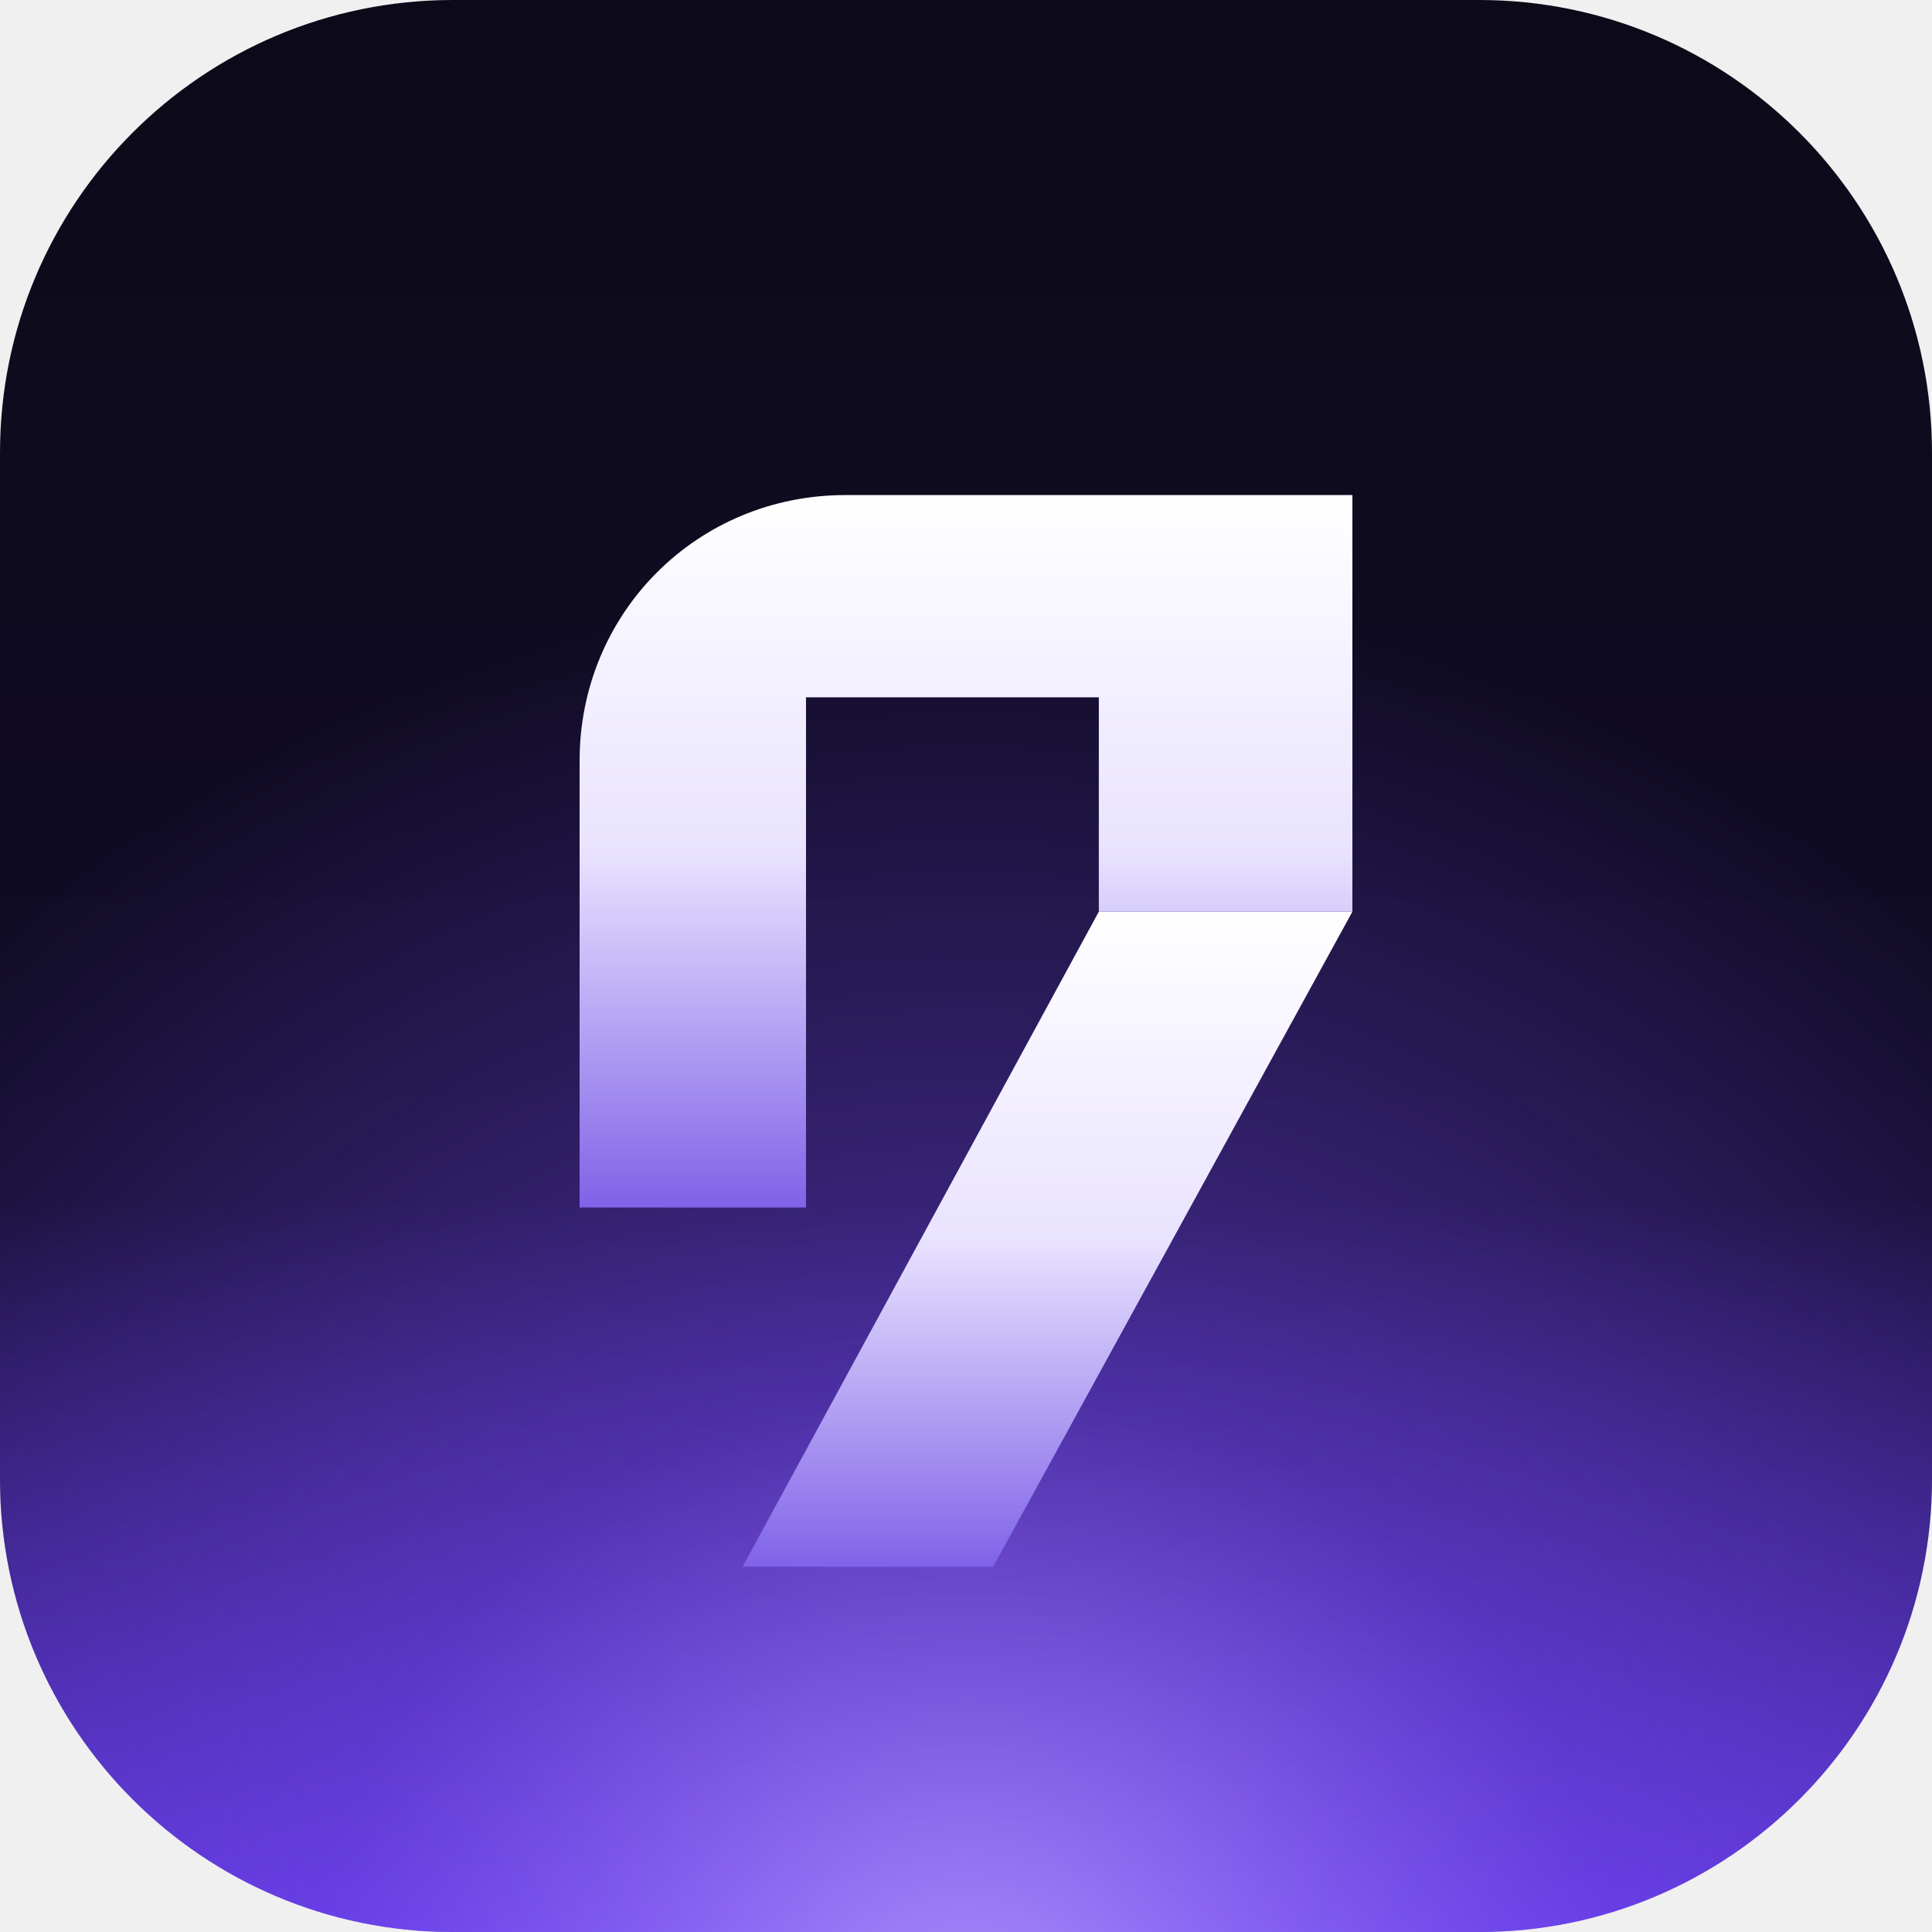
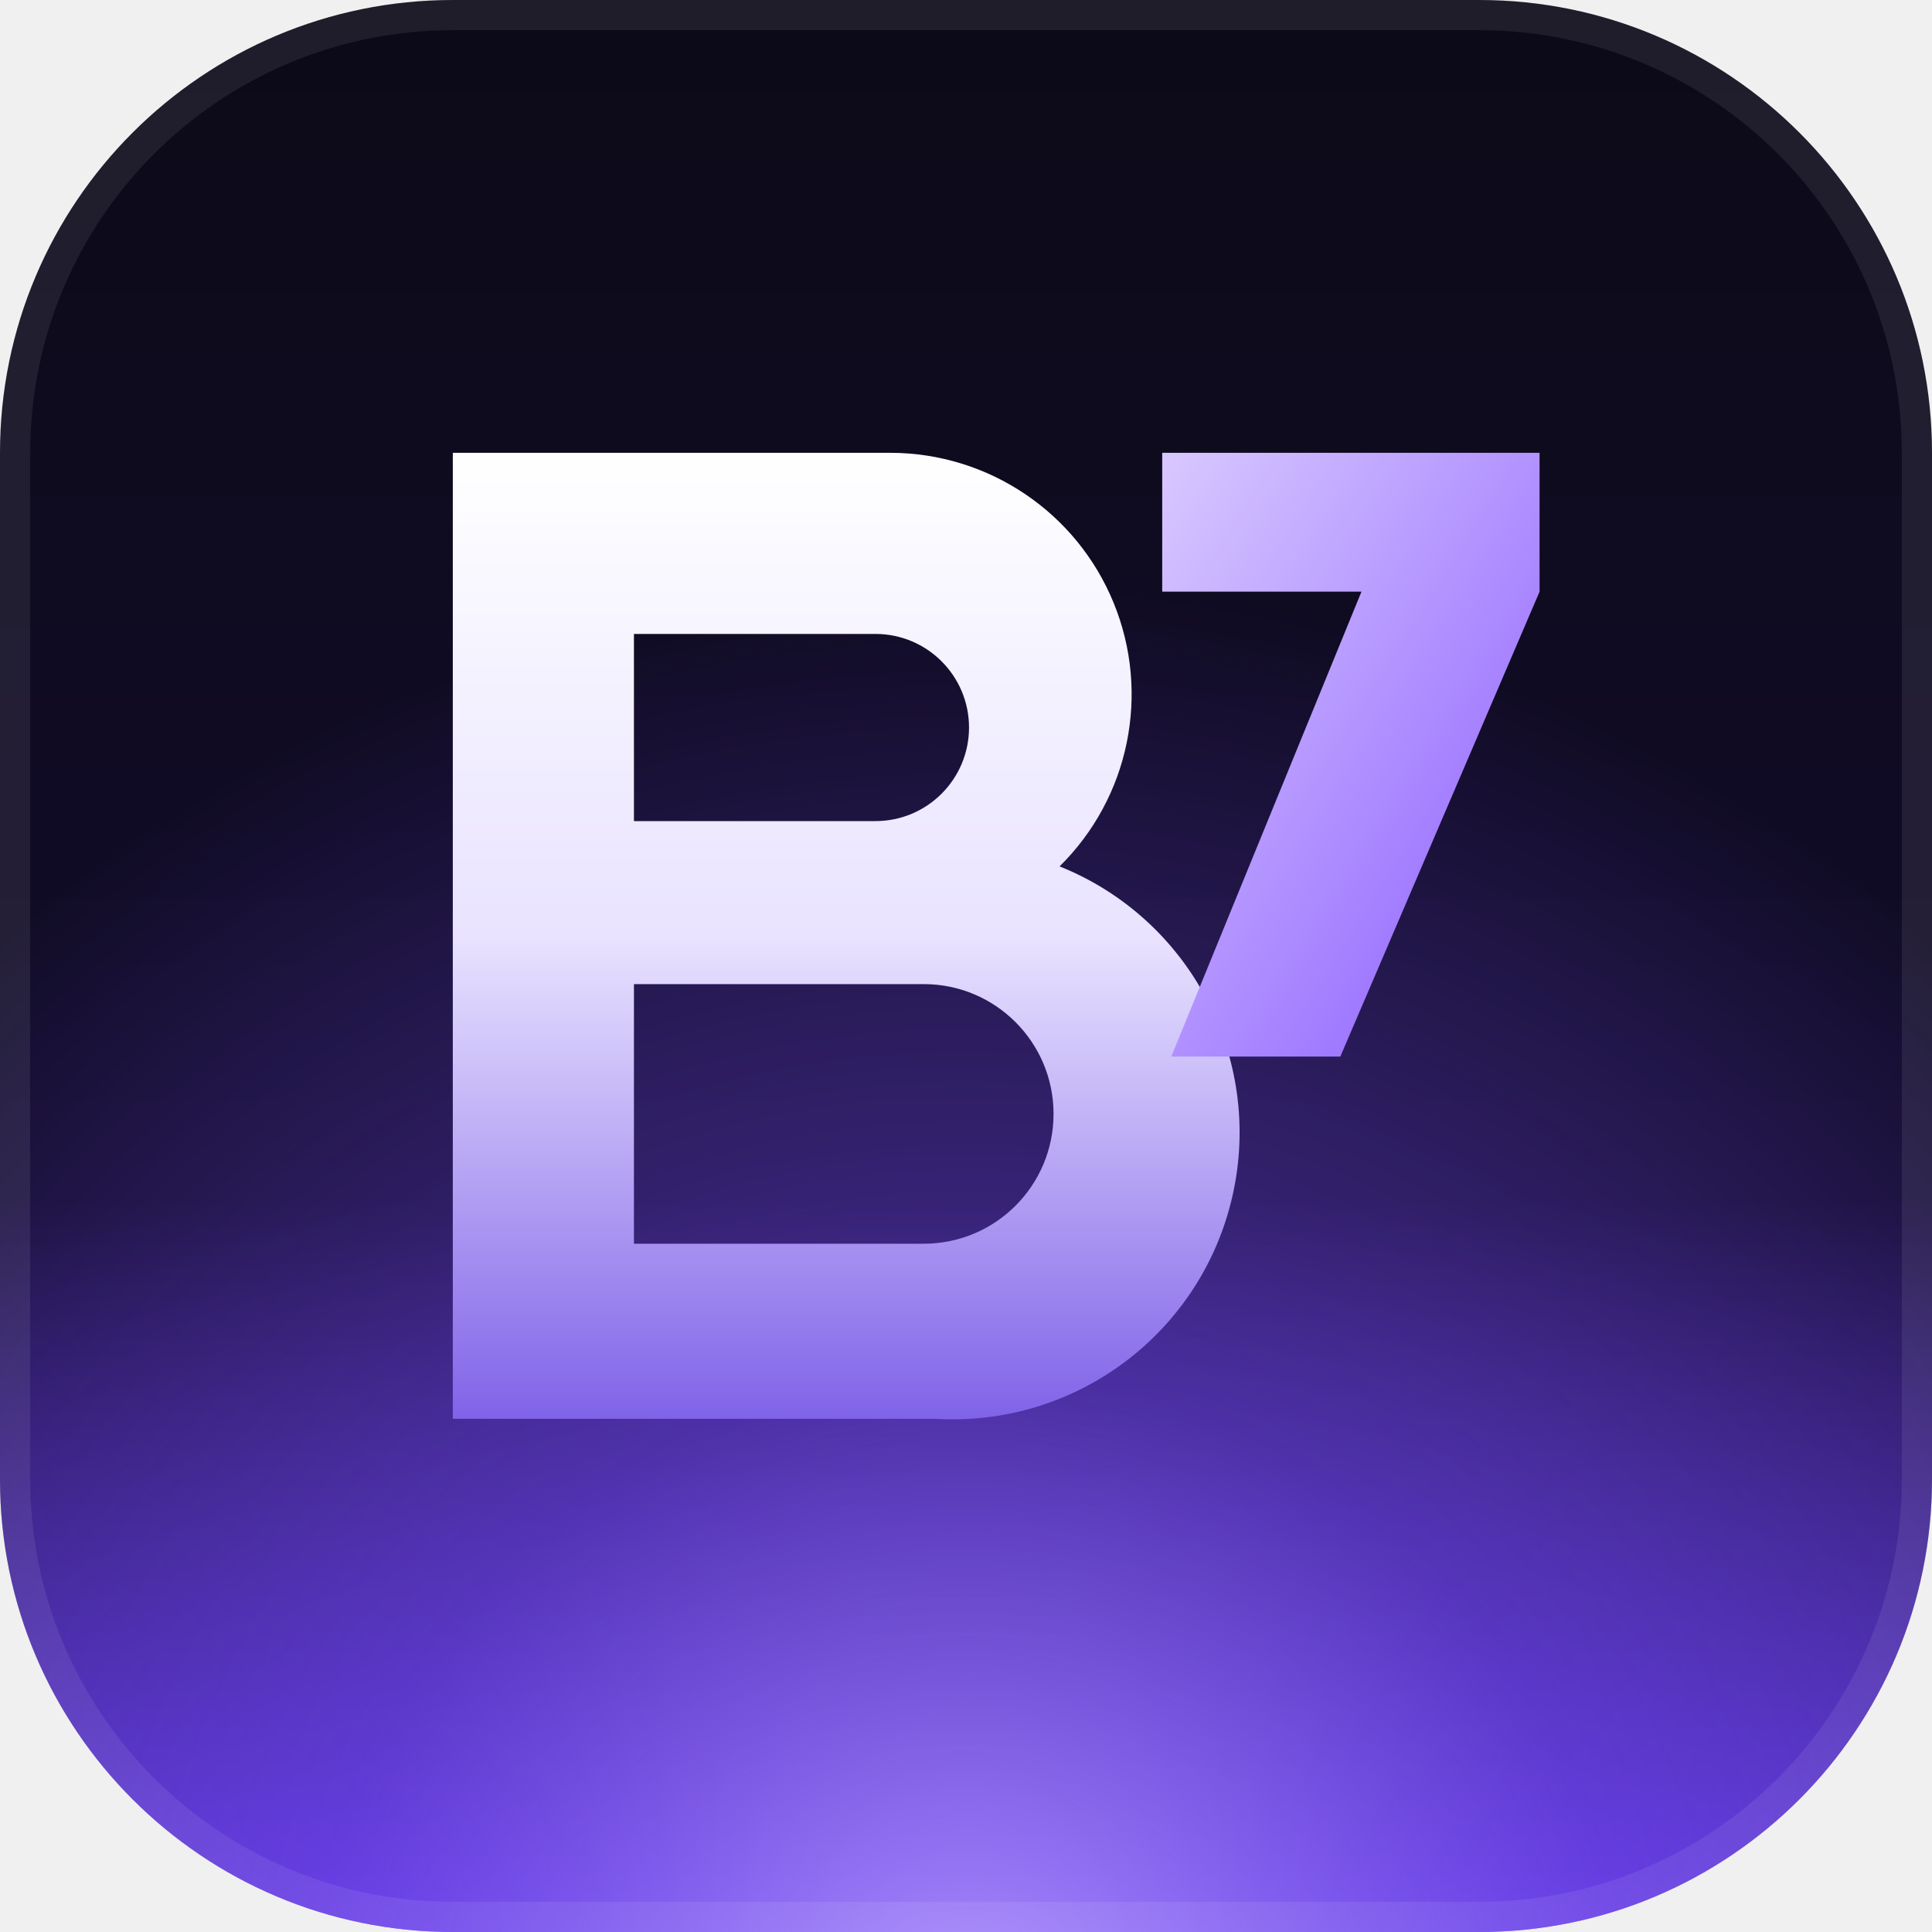
<svg xmlns="http://www.w3.org/2000/svg" viewBox="0 0 64 64">
  <defs>
    <linearGradient id="bg" x1="0" y1="0" x2="0" y2="1">
      <stop offset="0" stop-color="#0c0a18" />
      <stop offset="0.62" stop-color="#120c2a" />
      <stop offset="1" stop-color="#5b34d6" />
    </linearGradient>
    <radialGradient id="glow" cx="0.5" cy="1.05" r="0.75">
      <stop offset="0" stop-color="#b69bff" stop-opacity="0.9" />
      <stop offset="0.45" stop-color="#7a4dff" stop-opacity="0.45" />
      <stop offset="1" stop-color="#7a4dff" stop-opacity="0" />
    </radialGradient>
    <linearGradient id="g" x1="0" y1="0" x2="0" y2="1">
      <stop offset="0" stop-color="#fff" />
      <stop offset="0.5" stop-color="#e9e3ff" />
      <stop offset="1" stop-color="#7f62e8" />
    </linearGradient>
+     <linearGradient id="s" x1="0" y1="0" x2="1" y2="1">
+       <stop offset="0" stop-color="#d8c8ff" />
+       <stop offset="1" stop-color="#8b5cff" />
+     </linearGradient>
  </defs>
  <rect width="64" height="64" rx="15" fill="url(#bg)" />
  <rect width="64" height="64" rx="15" fill="url(#glow)" />
-   <path d="M19.2 40V25.2c0-4.9 3.9-8.8 8.8-8.8h16.8v13.8h-8.4v-7.1h-9.7V40z" fill="url(#g)" />
-   <path d="M36.4 30.2h8.4L32.9 51.9h-8.3z" fill="url(#g)" />
+   <rect x=".5" y=".5" width="63" height="63" rx="14.5" fill="none" stroke="#fff" stroke-opacity=".08" />
+   <path fill="url(#g)" fill-rule="evenodd" d="M15 15h14.5a8 8 0 0 1 5.6 13.7A9.5 9.5 0 0 1 31 47H15zM21 21v6.2h8a3.1 3.1 0 0 0 0-6.2zM21 32.6v8.6h9.6a4.3 4.3 0 0 0 0-8.6z" />
+   <path fill="url(#s)" d="M38.5 15H51v4.6L44.4 35h-5.6l6.3-15.4h-6.6z" />
</svg>
